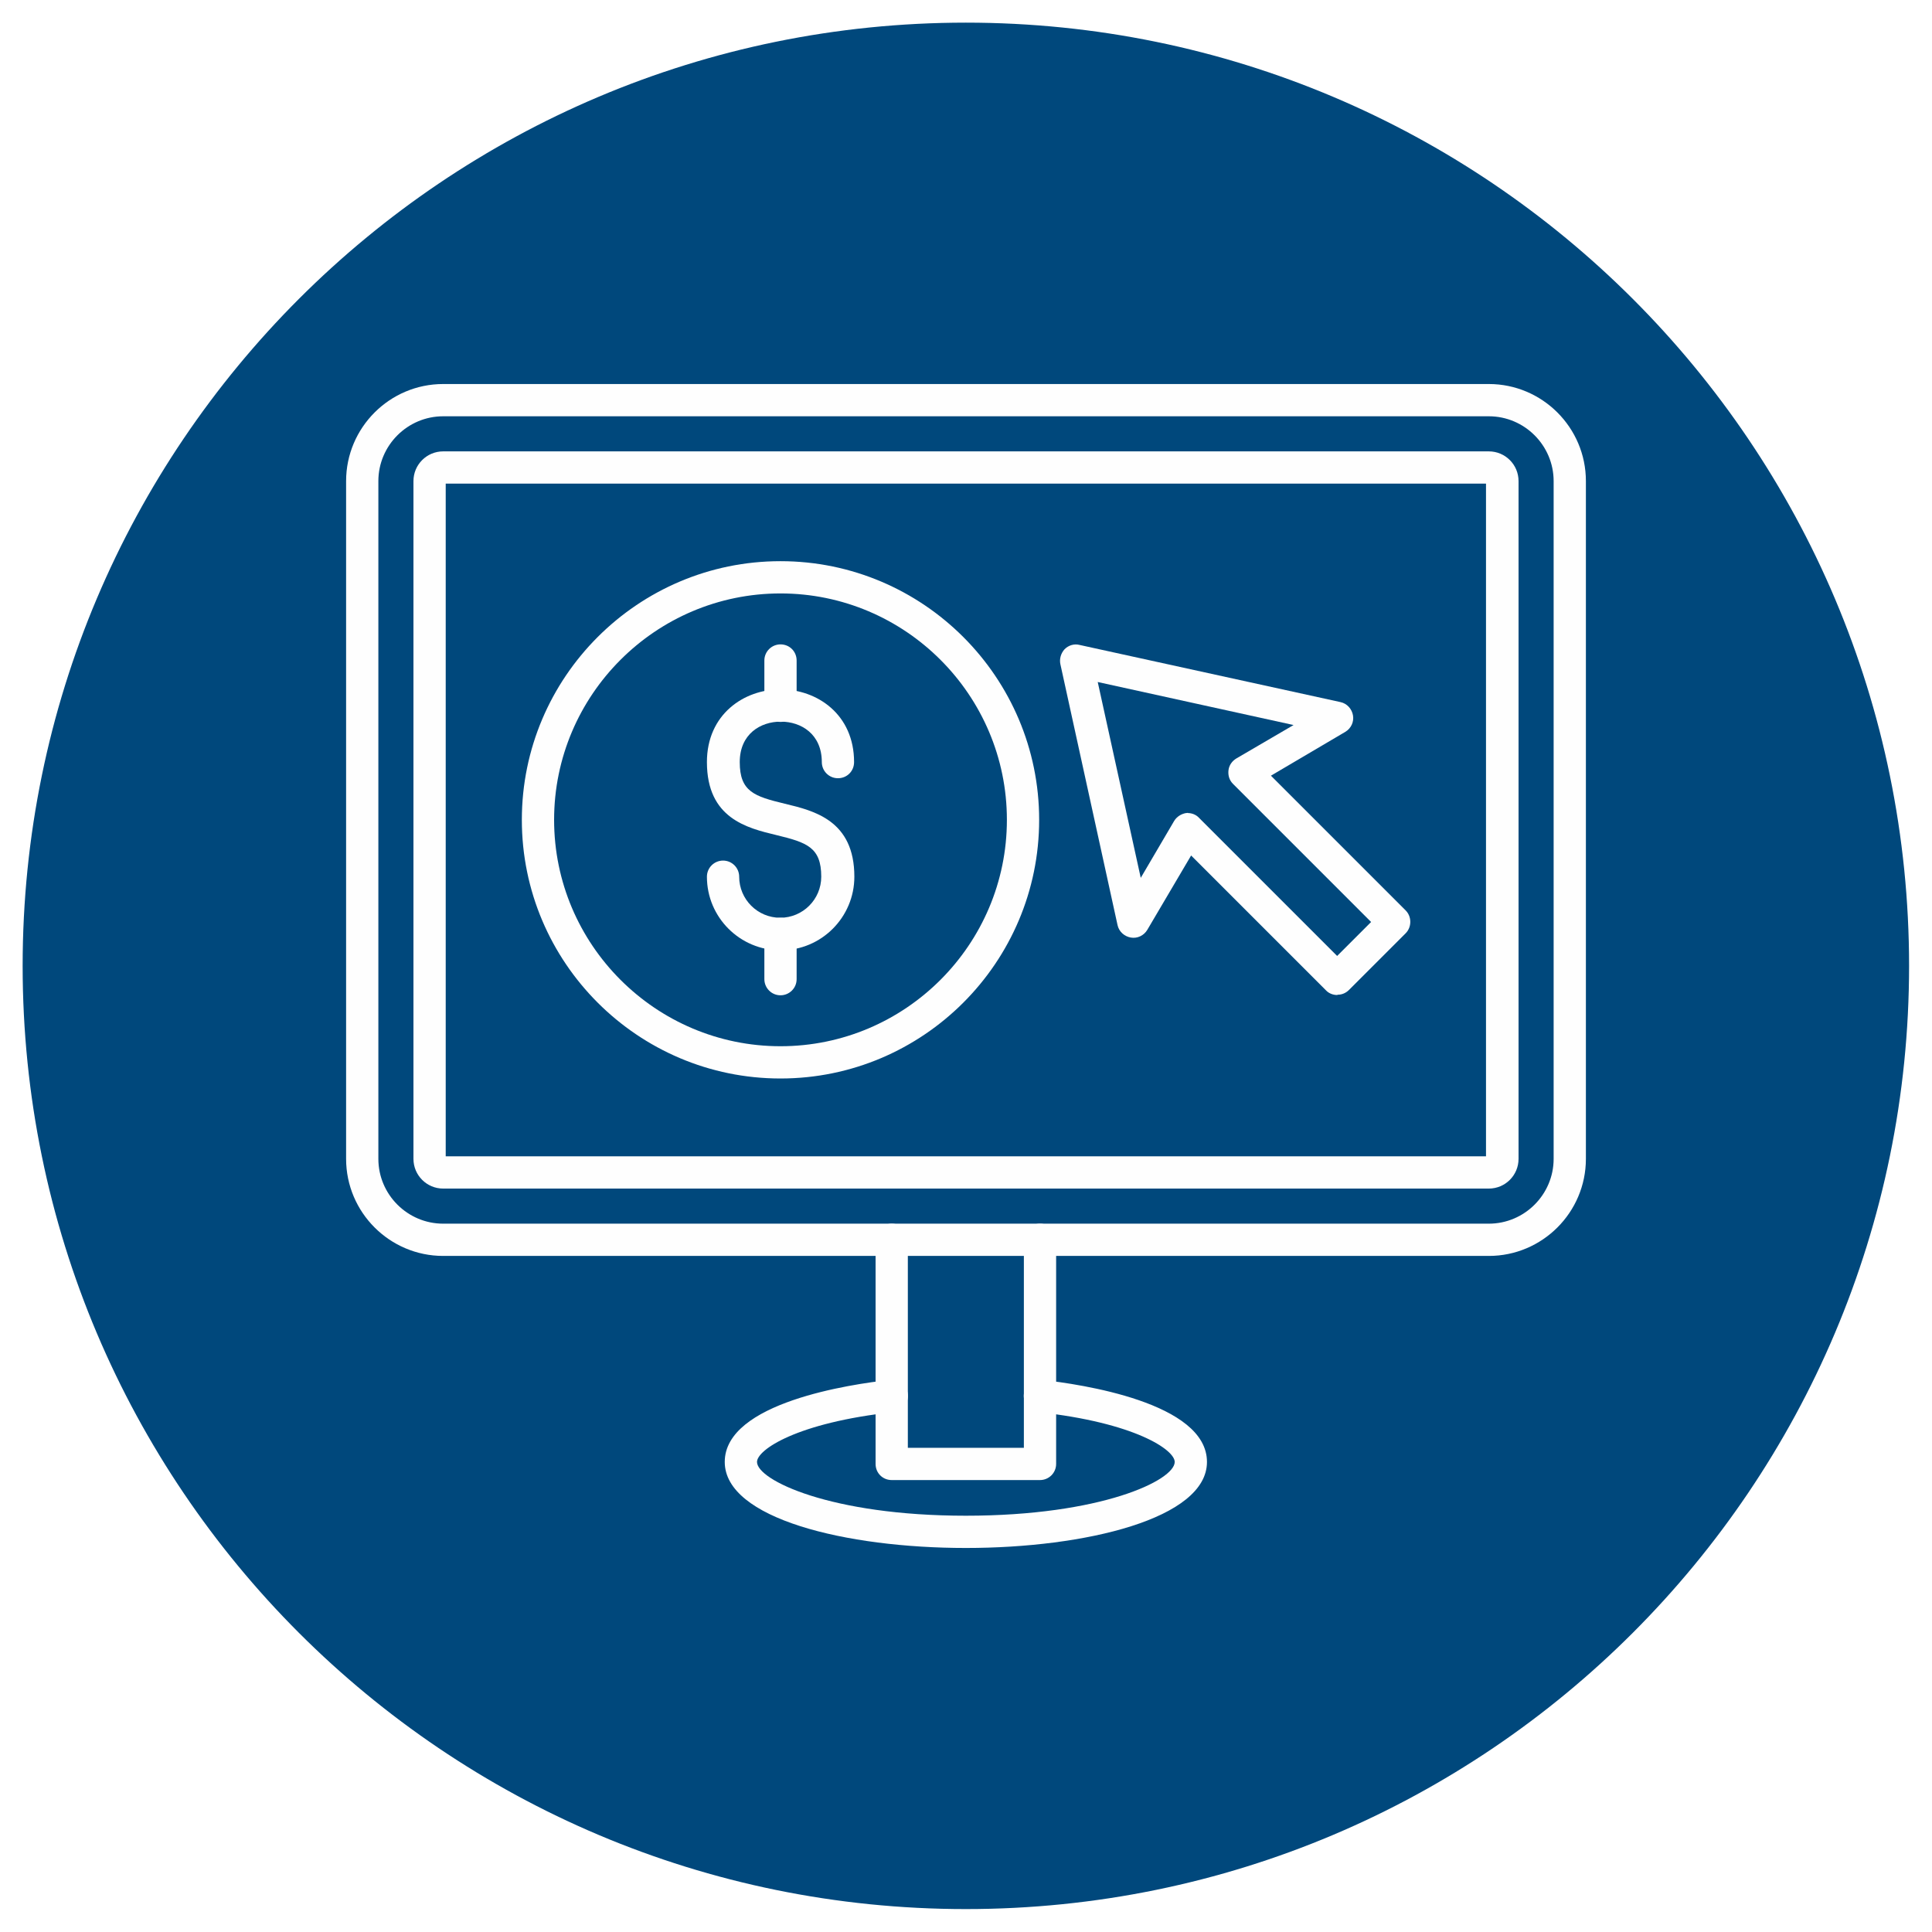
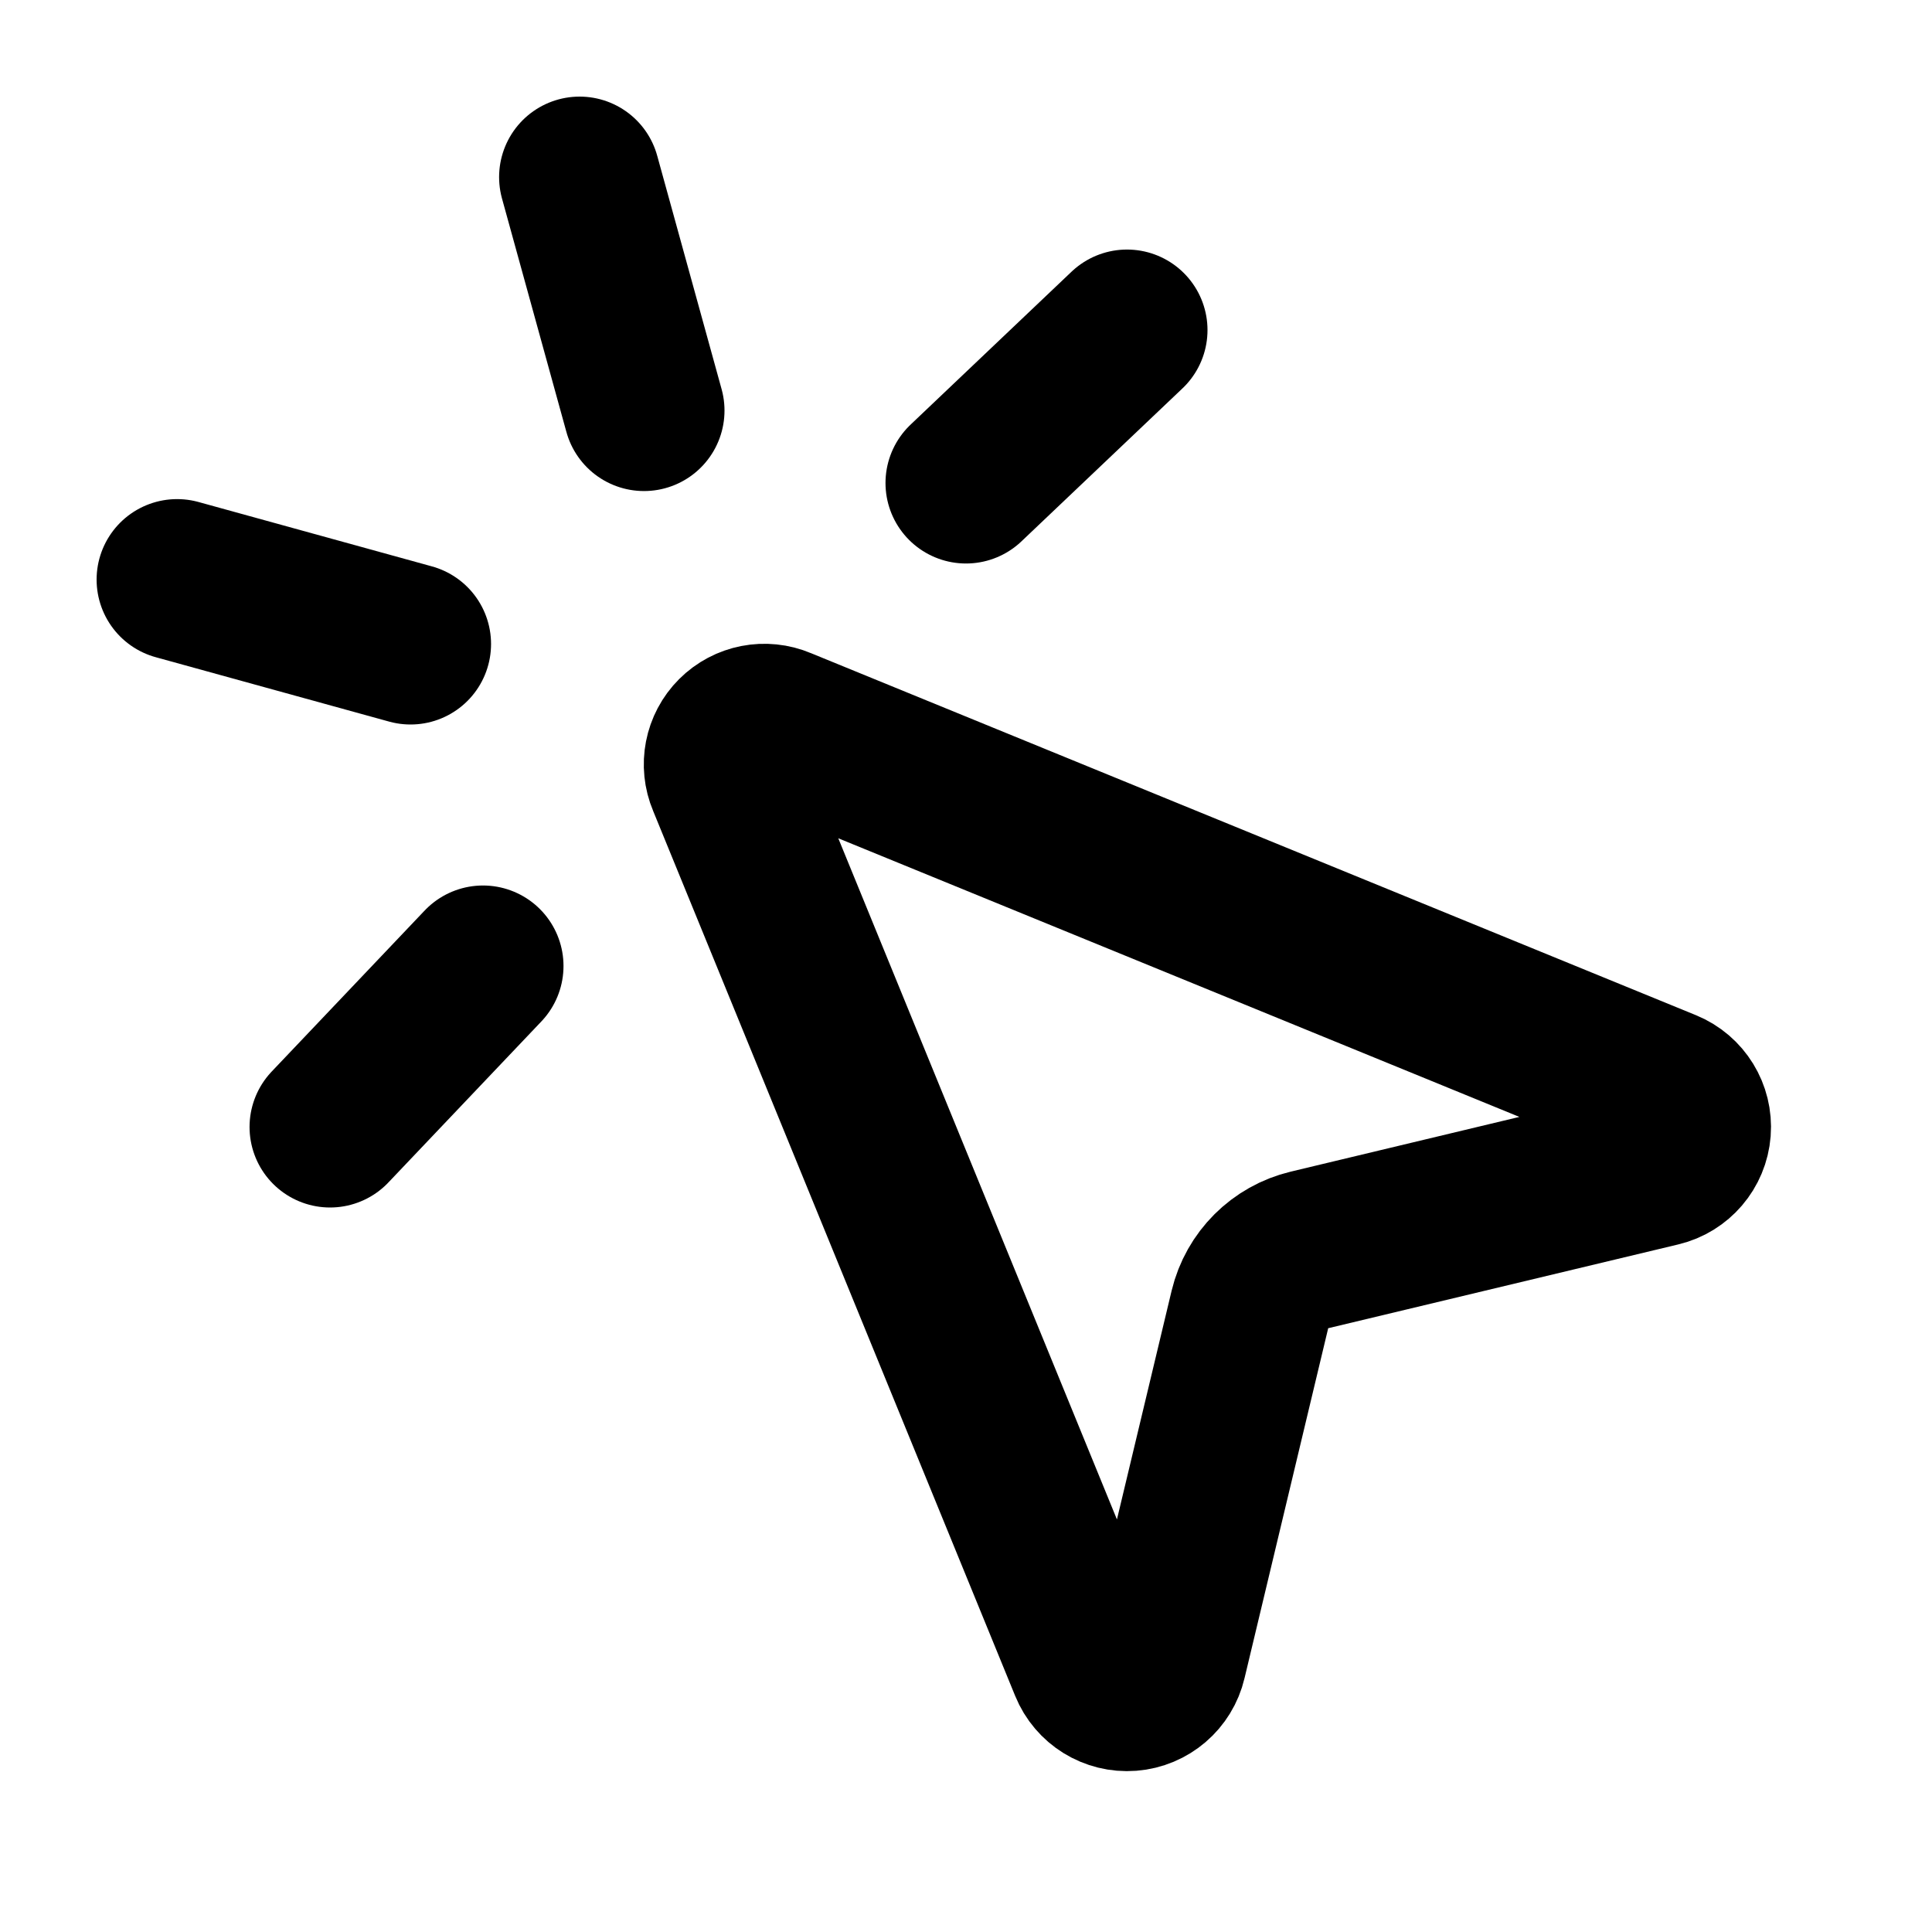
- <svg xmlns="http://www.w3.org/2000/svg" clip-rule="evenodd" fill-rule="evenodd" height="300" image-rendering="optimizeQuality" shape-rendering="geometricPrecision" text-rendering="geometricPrecision" viewBox="0 0 6.827 6.827" width="300" version="1.1">
-   <g width="100%" height="100%" transform="matrix(1,0,0,1,0,0)">
-     <g id="Layer_x0020_1">
-       <circle cx="3.413" cy="3.413" fill="#00487c" r="3.333" fill-opacity="1" data-original-color="#9966ffff" stroke="none" stroke-opacity="1" />
-       <g id="_278415744" fill="#fefefe">
-         <path id="_278416632" d="m2.758 3.358c-.143 0-.26-.116-.26-.26 0-.032.026-.057.057-.057.032 0 .057.026.057.057 0.0.08.065.145.145.145.08-0.0.145-.065.145-.145 0-.104-.051-.121-.158-.147-.104-.025-.246-.059-.246-.258 0-.169.131-.257.26-.257.129-0.0.26.088.26.257 0.0.032-.025.057-.057.057-.032-0-.057-.026-.057-.057 0-.099-.073-.143-.145-.143-.072 0-.145.044-.145.143 0.0.104.051.121.159.147.104.025.246.059.246.258 0.0.143-.116.26-.26.26z" fill="#fefefe" fill-opacity="1" data-original-color="#fefefeff" stroke="none" stroke-opacity="1" />
-         <path id="_278416392" d="m2.758 2.551c-.032 0-.057-.026-.057-.057l0-.16c0-.032.026-.057.057-.057.032-0.0.057.025.057.057l0.0.16c0 .032-.026.057-.057.057z" fill="#fefefe" fill-opacity="1" data-original-color="#fefefeff" stroke="none" stroke-opacity="1" />
-         <path id="_278416584" d="m2.758 3.517c-.032 0-.057-.026-.057-.057l0-.16c0-.032.026-.057.057-.057.032-0.0.057.026.057.057l0.0.16c0 .032-.026.057-.057.057z" fill="#fefefe" fill-opacity="1" data-original-color="#fefefeff" stroke="none" stroke-opacity="1" />
-         <path id="_278416368" d="m2.758 2.097c-.441 0-.8.359-.8.8 0 .441.359.8.8.8.441 0 .8-.359.8-.8 0-.441-.359-.8-.8-.8zm0 1.714c-.504 0-.914-.41-.914-.914 0-.504.41-.914.914-.914.504-0.0.914.41.914.914 0.0.504-.41.914-.914.914z" fill="#fefefe" fill-opacity="1" data-original-color="#fefefeff" stroke="none" stroke-opacity="1" />
-         <path id="_278416344" d="m4.197 2.873c.015 0 .03.006.04.017l.488.488.12-.12-.488-.488c-.013-.013-.018-.03-.016-.048.002-.018.013-.033.028-.042l.202-.118-.692-.152.152.692.118-.201c.009-.015.025-.025.042-.028.002-0.0.005-0.0.007-.001zm.528.643c-.015 0-.03-.006-.04-.017l-.476-.476-.155.263c-.012.02-.035.031-.058.027-.023-.004-.042-.021-.047-.044l-.202-.922c-.004-.019.002-.039.015-.053.014-.014.034-.02.053-.015l.922.202c.023.005.04.024.044.047.004.023-.007.046-.027.058l-.263.155.476.476c.022.022.022.059-0.0.081l-.2.2c-.011.011-.025.017-.04.017z" fill="#fefefe" fill-opacity="1" data-original-color="#fefefeff" stroke="none" stroke-opacity="1" />
-         <path id="_278415768" d="m1.566 1.471c-.126 0-.229.103-.229.229v2.395c0 .126.103.229.229.229l3.695-0c.126 0 .229-.103.229-.229l0-2.395c0-.126-.103-.229-.229-.229l-3.695-0zm3.695 2.967h-3.695c-.189 0-.343-.154-.343-.343v-2.395c0-.189.154-.343.343-.343l3.695-0c.189 0 .343.154.343.343l0 2.395c0 .189-.154.343-.343.343z" fill="#fefefe" fill-opacity="1" data-original-color="#fefefeff" stroke="none" stroke-opacity="1" />
-         <path id="_278415816" d="m5.261 1.709h0zm-3.686 2.377h3.676v-2.377h-3.676zm3.686.114h-3.695c-.058 0-.105-.047-.105-.105l0-2.395c0-.058.047-.105.105-.105h3.695c.058 0 .105.047.105.105v2.395c0 .058-.047.105-.105.105z" fill="#fefefe" fill-opacity="1" data-original-color="#fefefeff" stroke="none" stroke-opacity="1" />
-         <path id="_278416200" d="m3.675 5.23h-.524c-.032 0-.057-.025-.057-.057l0-.792c0-.032.026-.057.057-.057.032-0.0.057.026.057.057l0.0.735h.41v-.735c0-.032.026-.057.057-.057.032-0.0.057.026.057.057v.792c0 .032-.026.057-.057.057z" fill="#fefefe" fill-opacity="1" data-original-color="#fefefeff" stroke="none" stroke-opacity="1" />
-         <path id="_278416176" d="m3.413 5.47c-.424 0-.852-.104-.852-.304 0-.21.447-.275.584-.29.031-.003.06.019.063.051.003.031-.019.06-.051.063-.341.037-.482.133-.482.176 0.0.064.26.19.738.19.478-0.0.738-.125.738-.19 0-.043-.141-.139-.482-.176-.031-.003-.054-.032-.051-.063.003-.031.031-.054.063-.051.137.015.584.08.584.29 0.0.2-.429.304-.852.304z" fill="#fefefe" fill-opacity="1" data-original-color="#fefefeff" stroke="none" stroke-opacity="1" />
-       </g>
-     </g>
-   </g>
+ <svg xmlns="http://www.w3.org/2000/svg" width="24" height="24" viewBox="0 0 24 24" fill="none" stroke="currentColor" stroke-width="2" stroke-linecap="round" stroke-linejoin="round">
+   <path d="M14 4.1 12 6" />
+   <path d="m5.1 8-2.9-.8" />
+   <path d="m6 12-1.9 2" />
+   <path d="M7.2 2.2 8 5.1" />
+   <path d="M9.037 9.69a.498.498 0 0 1 .653-.653l11 4.5a.5.5 0 0 1-.074.949l-4.349 1.041a1 1 0 0 0-.74.739l-1.04 4.35a.5.5 0 0 1-.95.074z" />
</svg>
